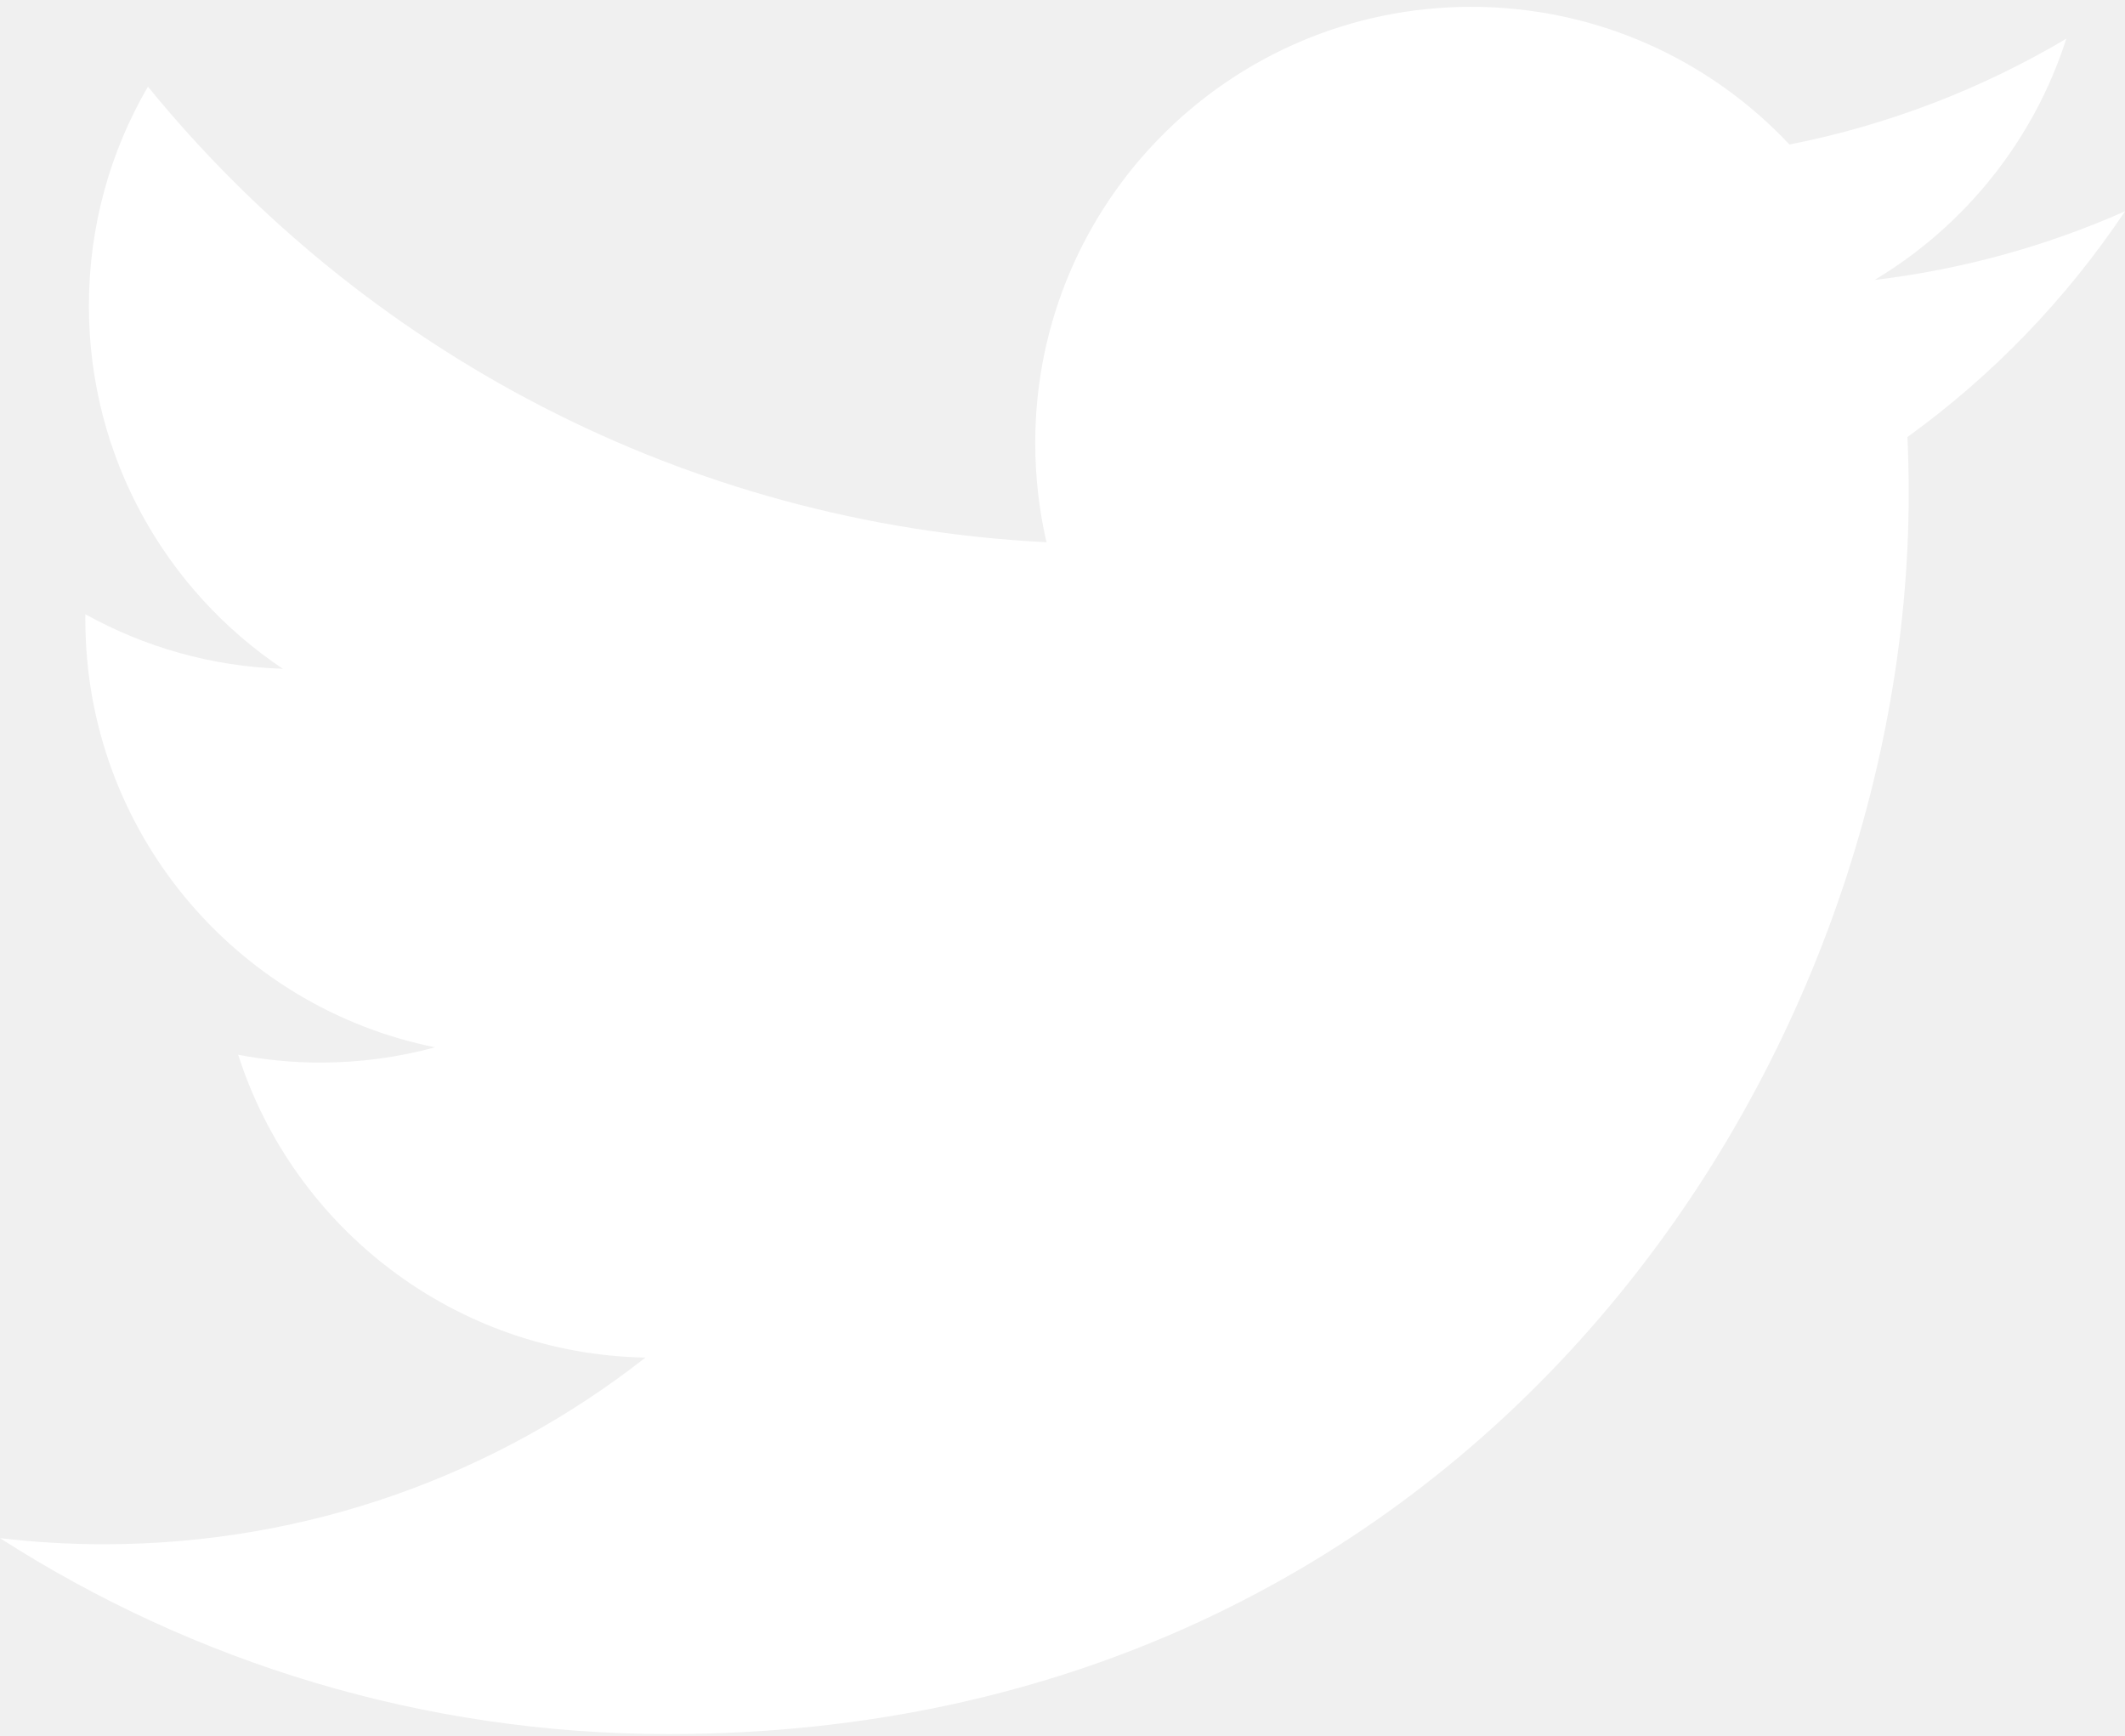
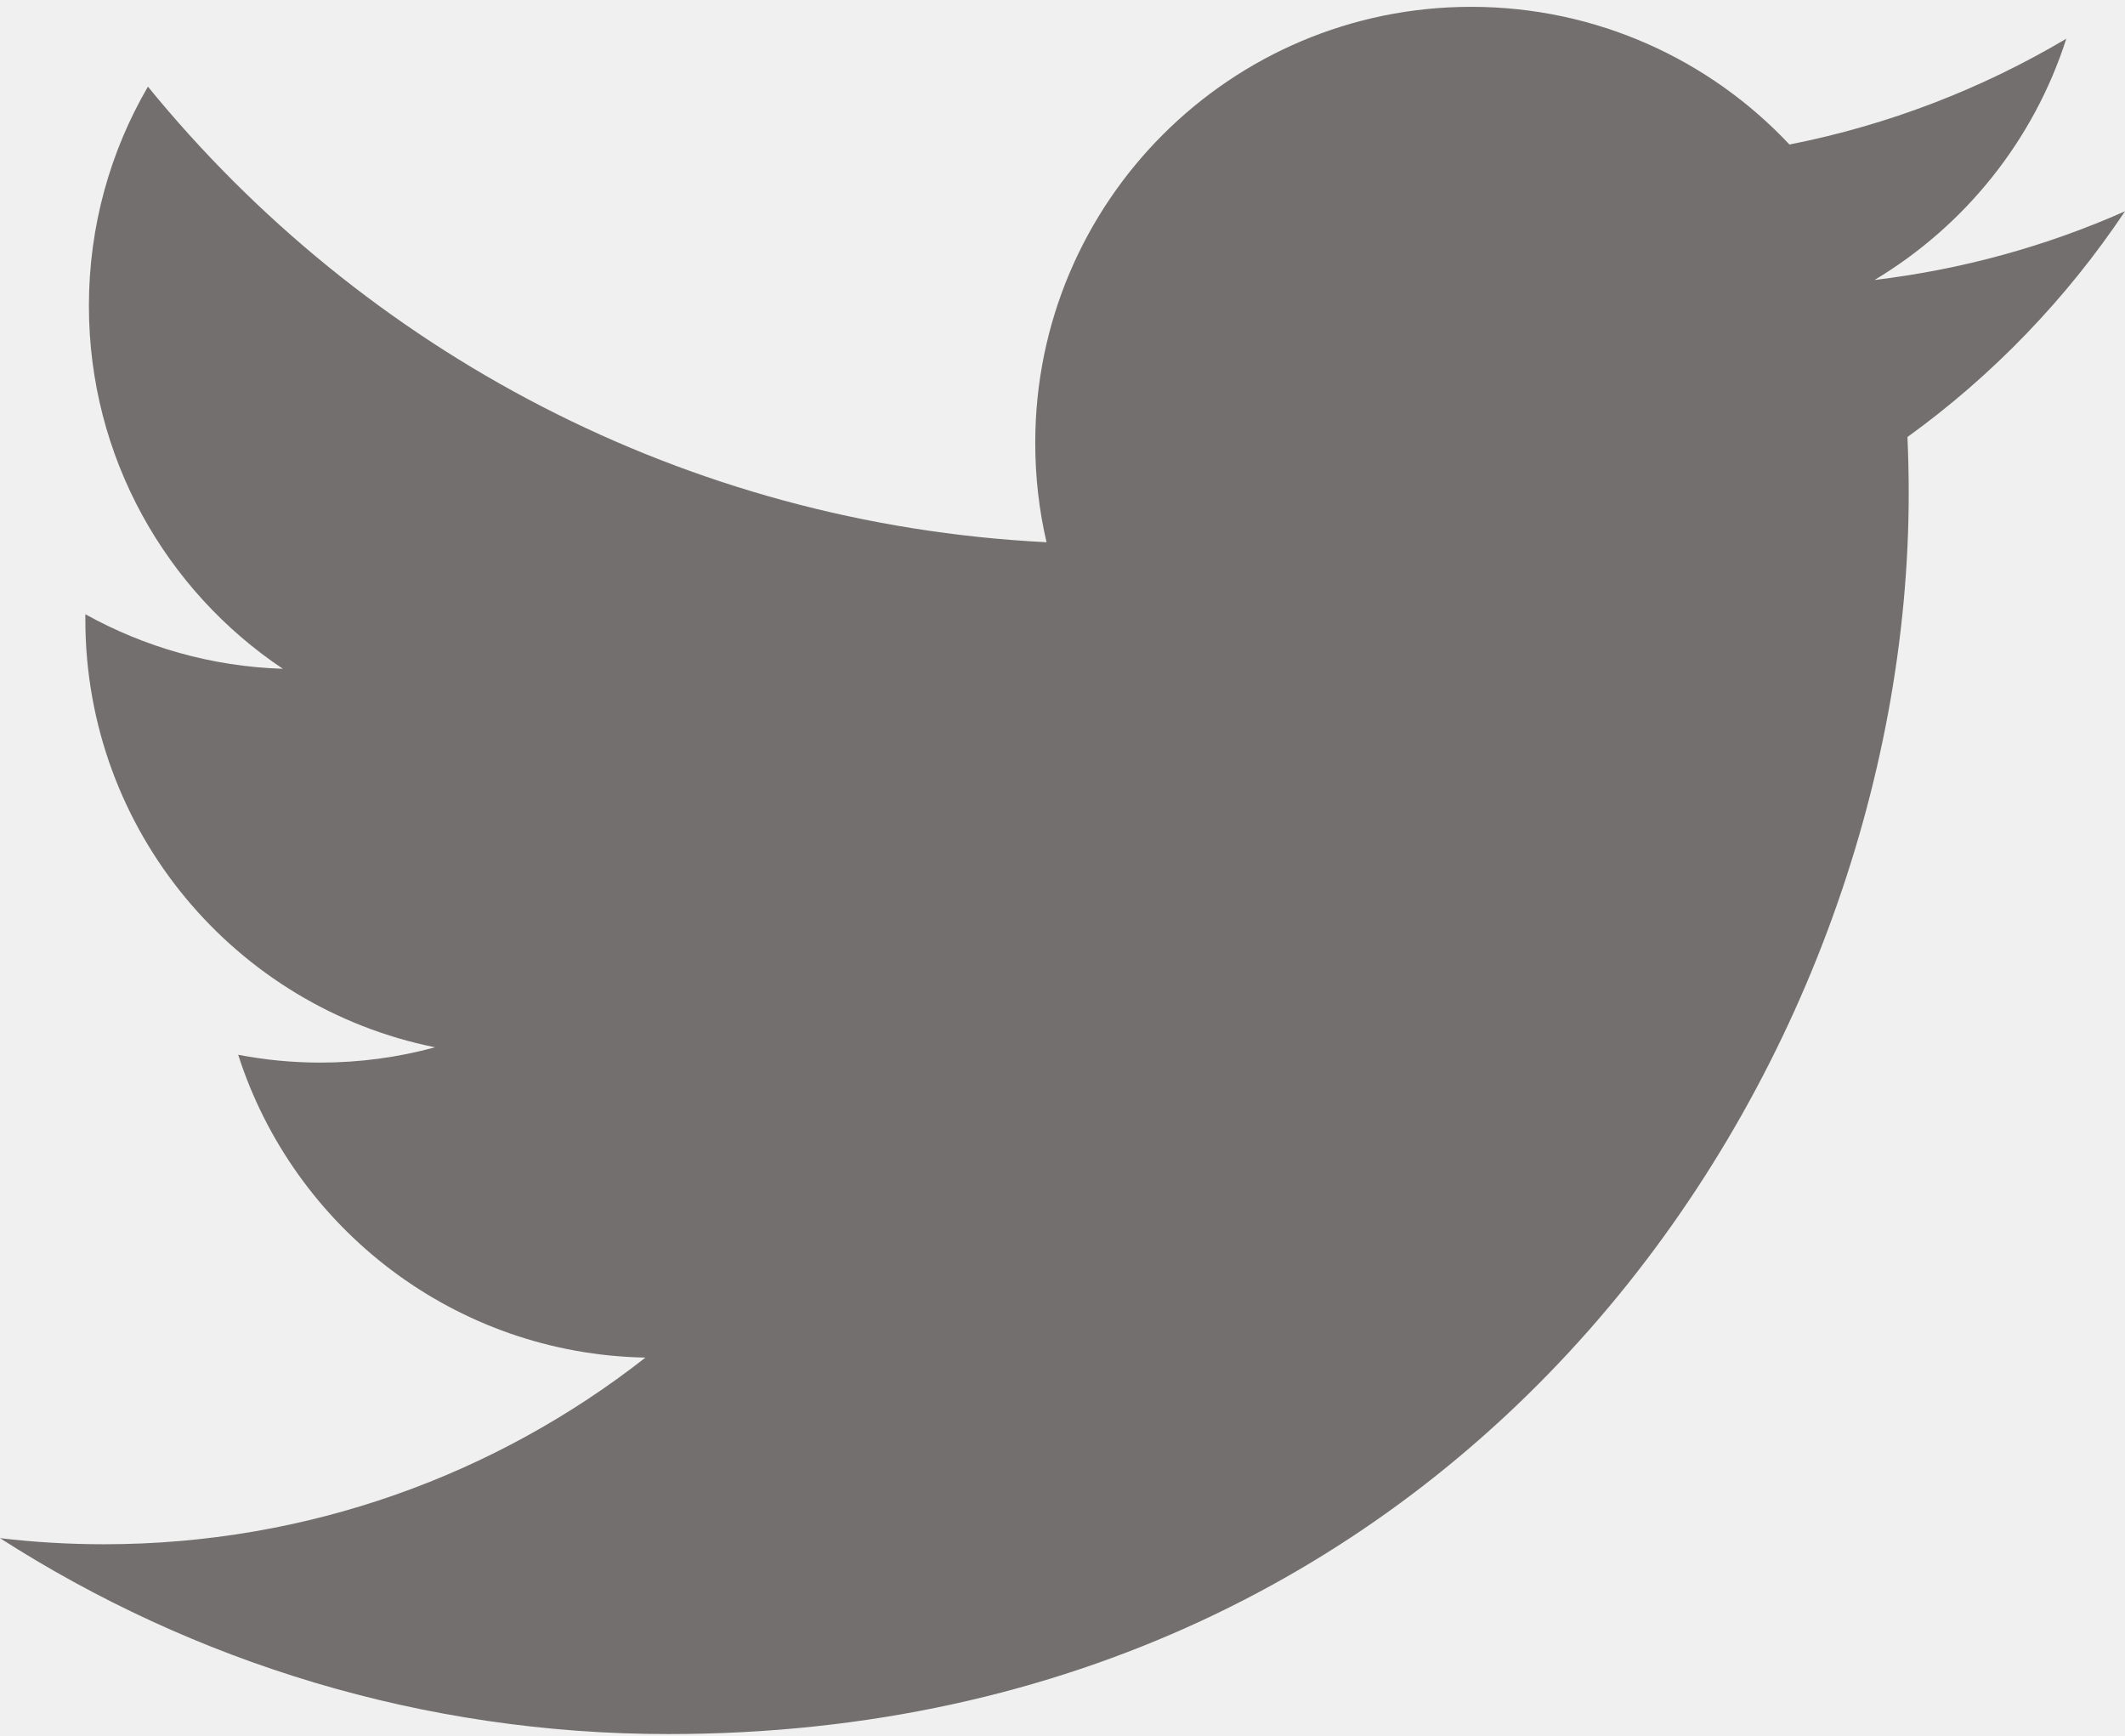
<svg xmlns="http://www.w3.org/2000/svg" width="256px" height="209px" viewBox="0 0 256 209" version="1.1" preserveAspectRatio="xMidYMid">
  <g>
-     <path d="M256,25.45 C246.581,29.627 236.458,32.45 225.834,33.72 C236.679,27.22 245.006,16.927 248.927,4.663 C238.78,10.681 227.539,15.052 215.576,17.408 C205.995,7.201 192.345,0.822 177.239,0.822 C148.233,0.822 124.716,24.338 124.716,53.342 C124.716,57.459 125.181,61.467 126.077,65.311 C82.426,63.121 43.726,42.211 17.821,10.436 C13.301,18.193 10.71,27.215 10.71,36.84 C10.71,55.062 19.984,71.137 34.076,80.556 C25.466,80.283 17.368,77.921 10.286,73.987 C10.283,74.206 10.283,74.426 10.283,74.647 C10.283,100.094 28.387,121.322 52.414,126.147 C48.006,127.347 43.366,127.989 38.576,127.989 C35.191,127.989 31.901,127.66 28.695,127.047 C35.378,147.913 54.774,163.098 77.757,163.522 C59.782,177.608 37.135,186.005 12.529,186.005 C8.29,186.005 4.109,185.756 0,185.271 C23.243,200.173 50.851,208.868 80.511,208.868 C177.117,208.868 229.944,128.837 229.944,59.433 C229.944,57.155 229.893,54.89 229.792,52.638 C240.053,45.233 248.958,35.983 256,25.45" fill="#ffffff" />
+     <path d="M256,25.45 C246.581,29.627 236.458,32.45 225.834,33.72 C236.679,27.22 245.006,16.927 248.927,4.663 C238.78,10.681 227.539,15.052 215.576,17.408 C205.995,7.201 192.345,0.822 177.239,0.822 C148.233,0.822 124.716,24.338 124.716,53.342 C124.716,57.459 125.181,61.467 126.077,65.311 C82.426,63.121 43.726,42.211 17.821,10.436 C13.301,18.193 10.71,27.215 10.71,36.84 C10.71,55.062 19.984,71.137 34.076,80.556 C25.466,80.283 17.368,77.921 10.286,73.987 C10.283,74.206 10.283,74.426 10.283,74.647 C10.283,100.094 28.387,121.322 52.414,126.147 C48.006,127.347 43.366,127.989 38.576,127.989 C35.191,127.989 31.901,127.66 28.695,127.047 C35.378,147.913 54.774,163.098 77.757,163.522 C59.782,177.608 37.135,186.005 12.529,186.005 C8.29,186.005 4.109,185.756 0,185.271 C23.243,200.173 50.851,208.868 80.511,208.868 C177.117,208.868 229.944,128.837 229.944,59.433 C229.944,57.155 229.893,54.89 229.792,52.638 C240.053,45.233 248.958,35.983 256,25.45" fill="#746f6f" />
  </g>
</svg>
